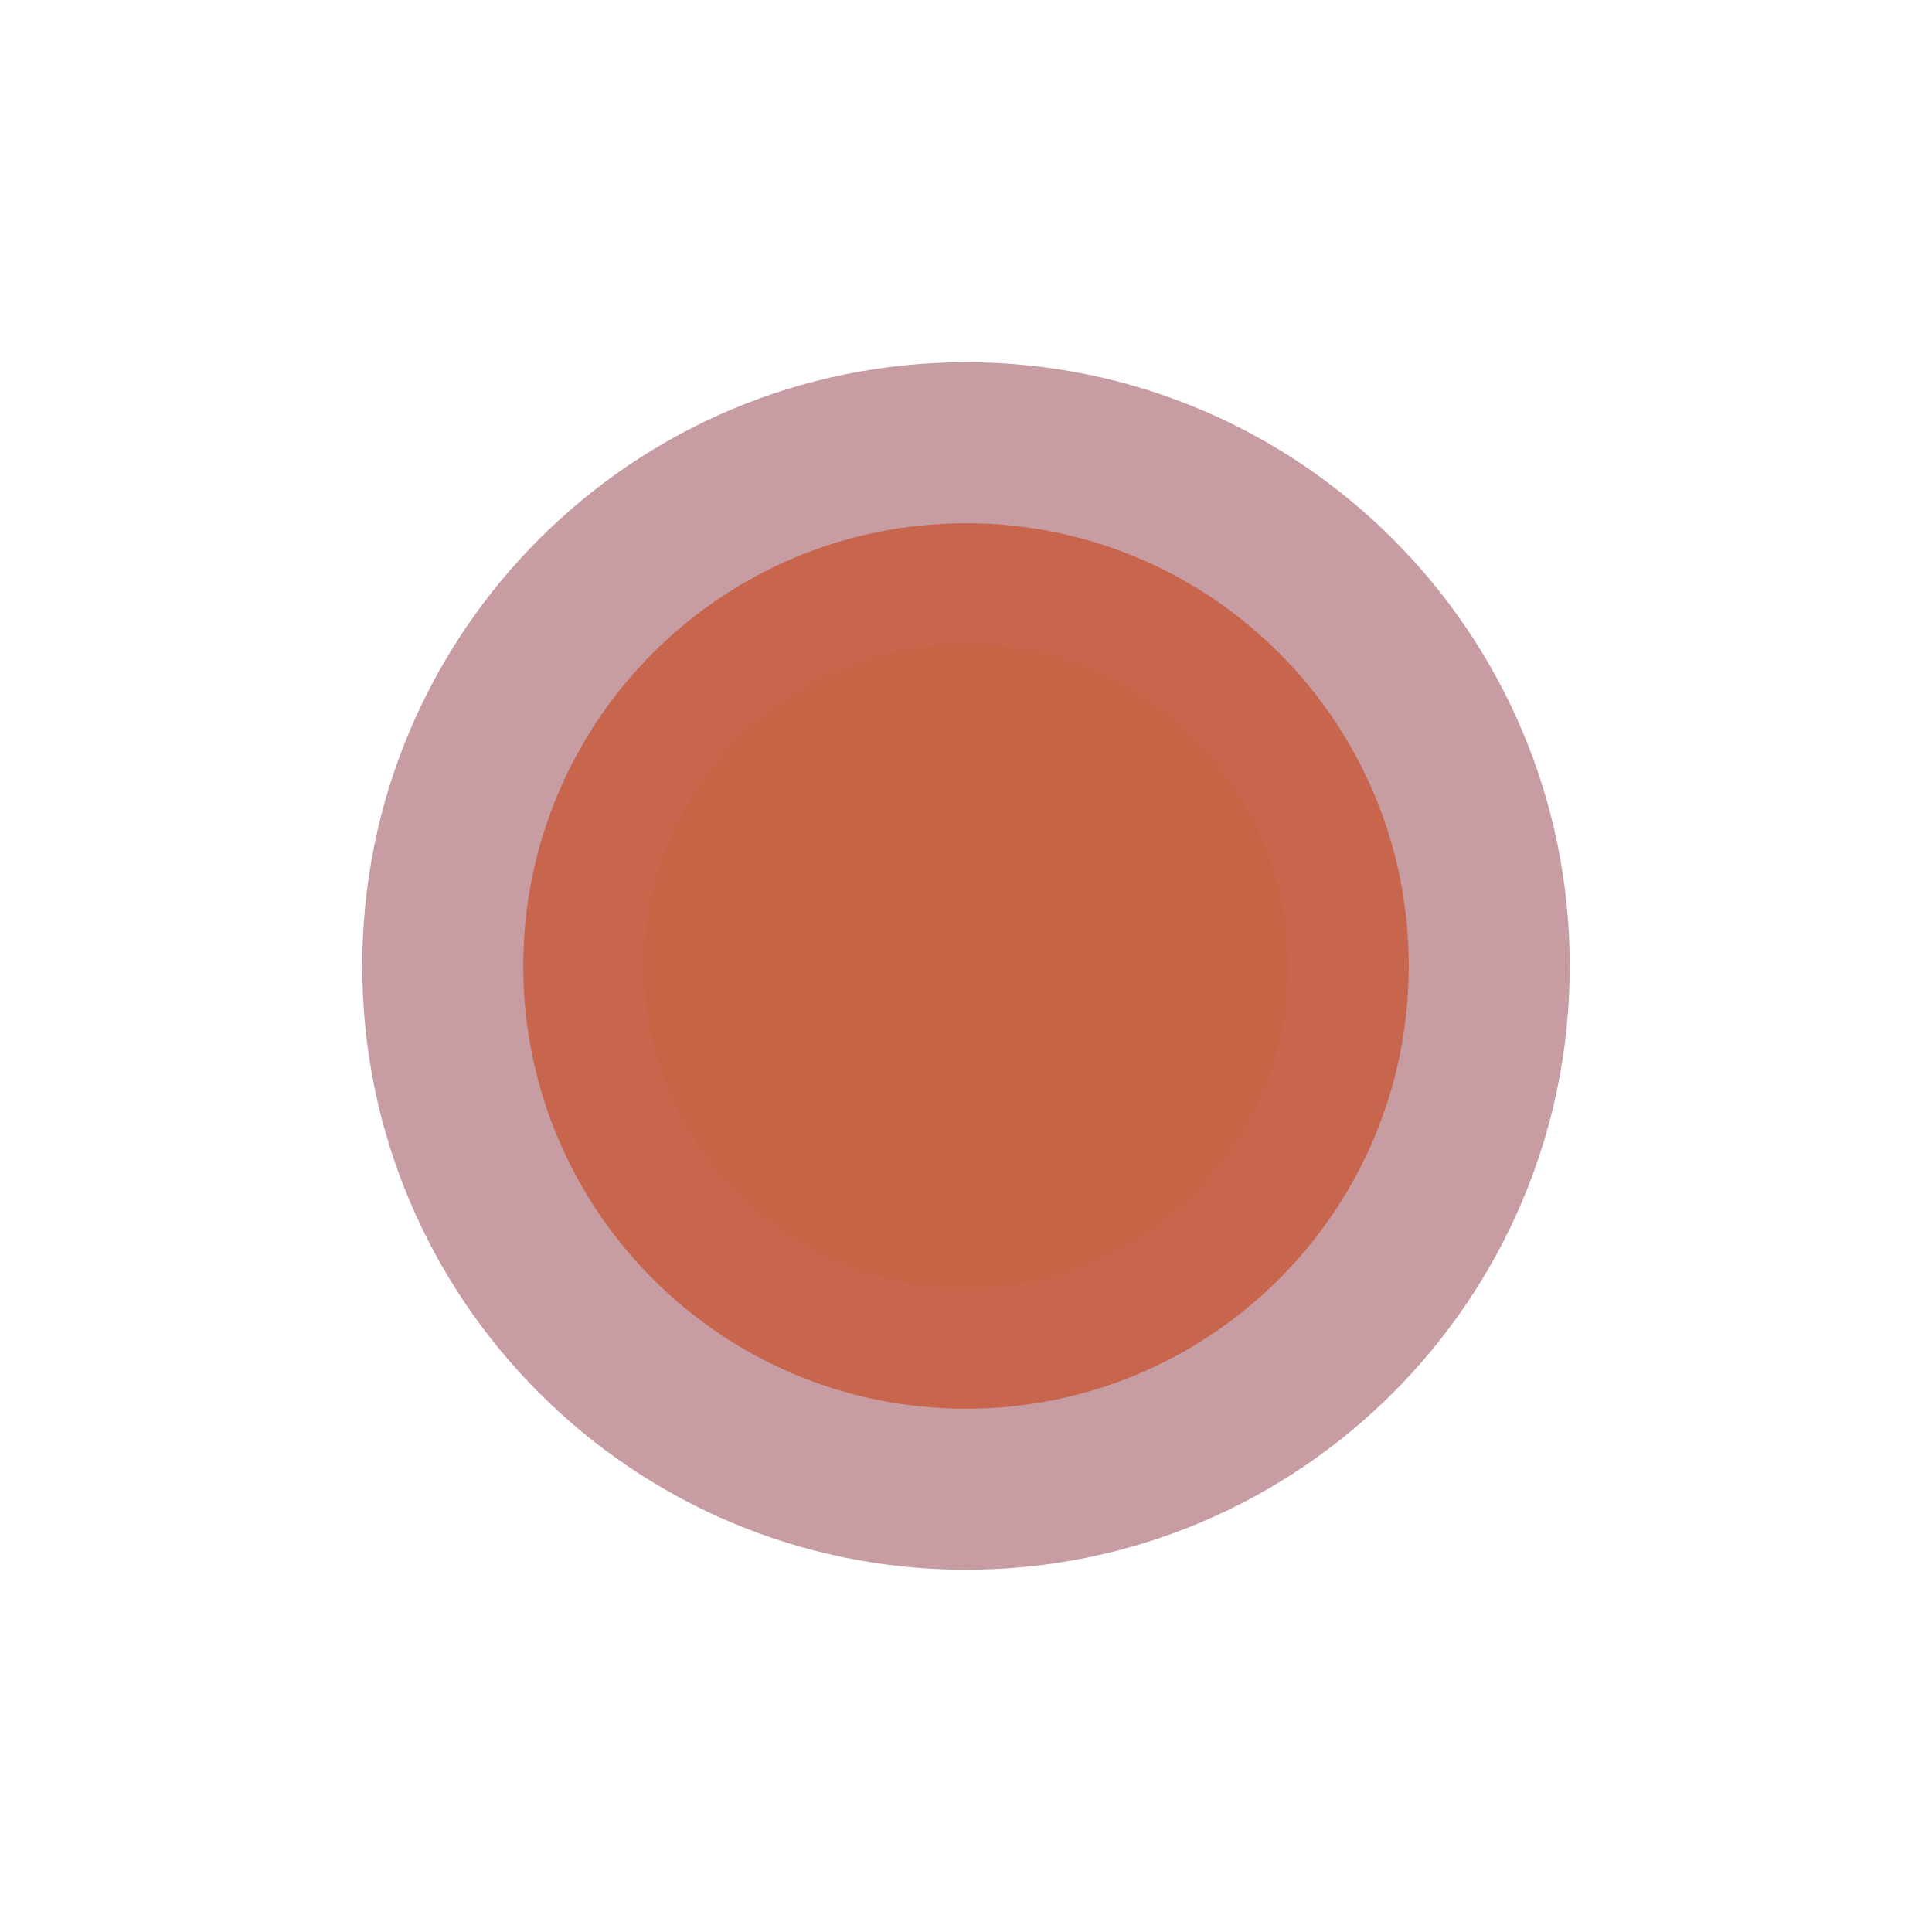
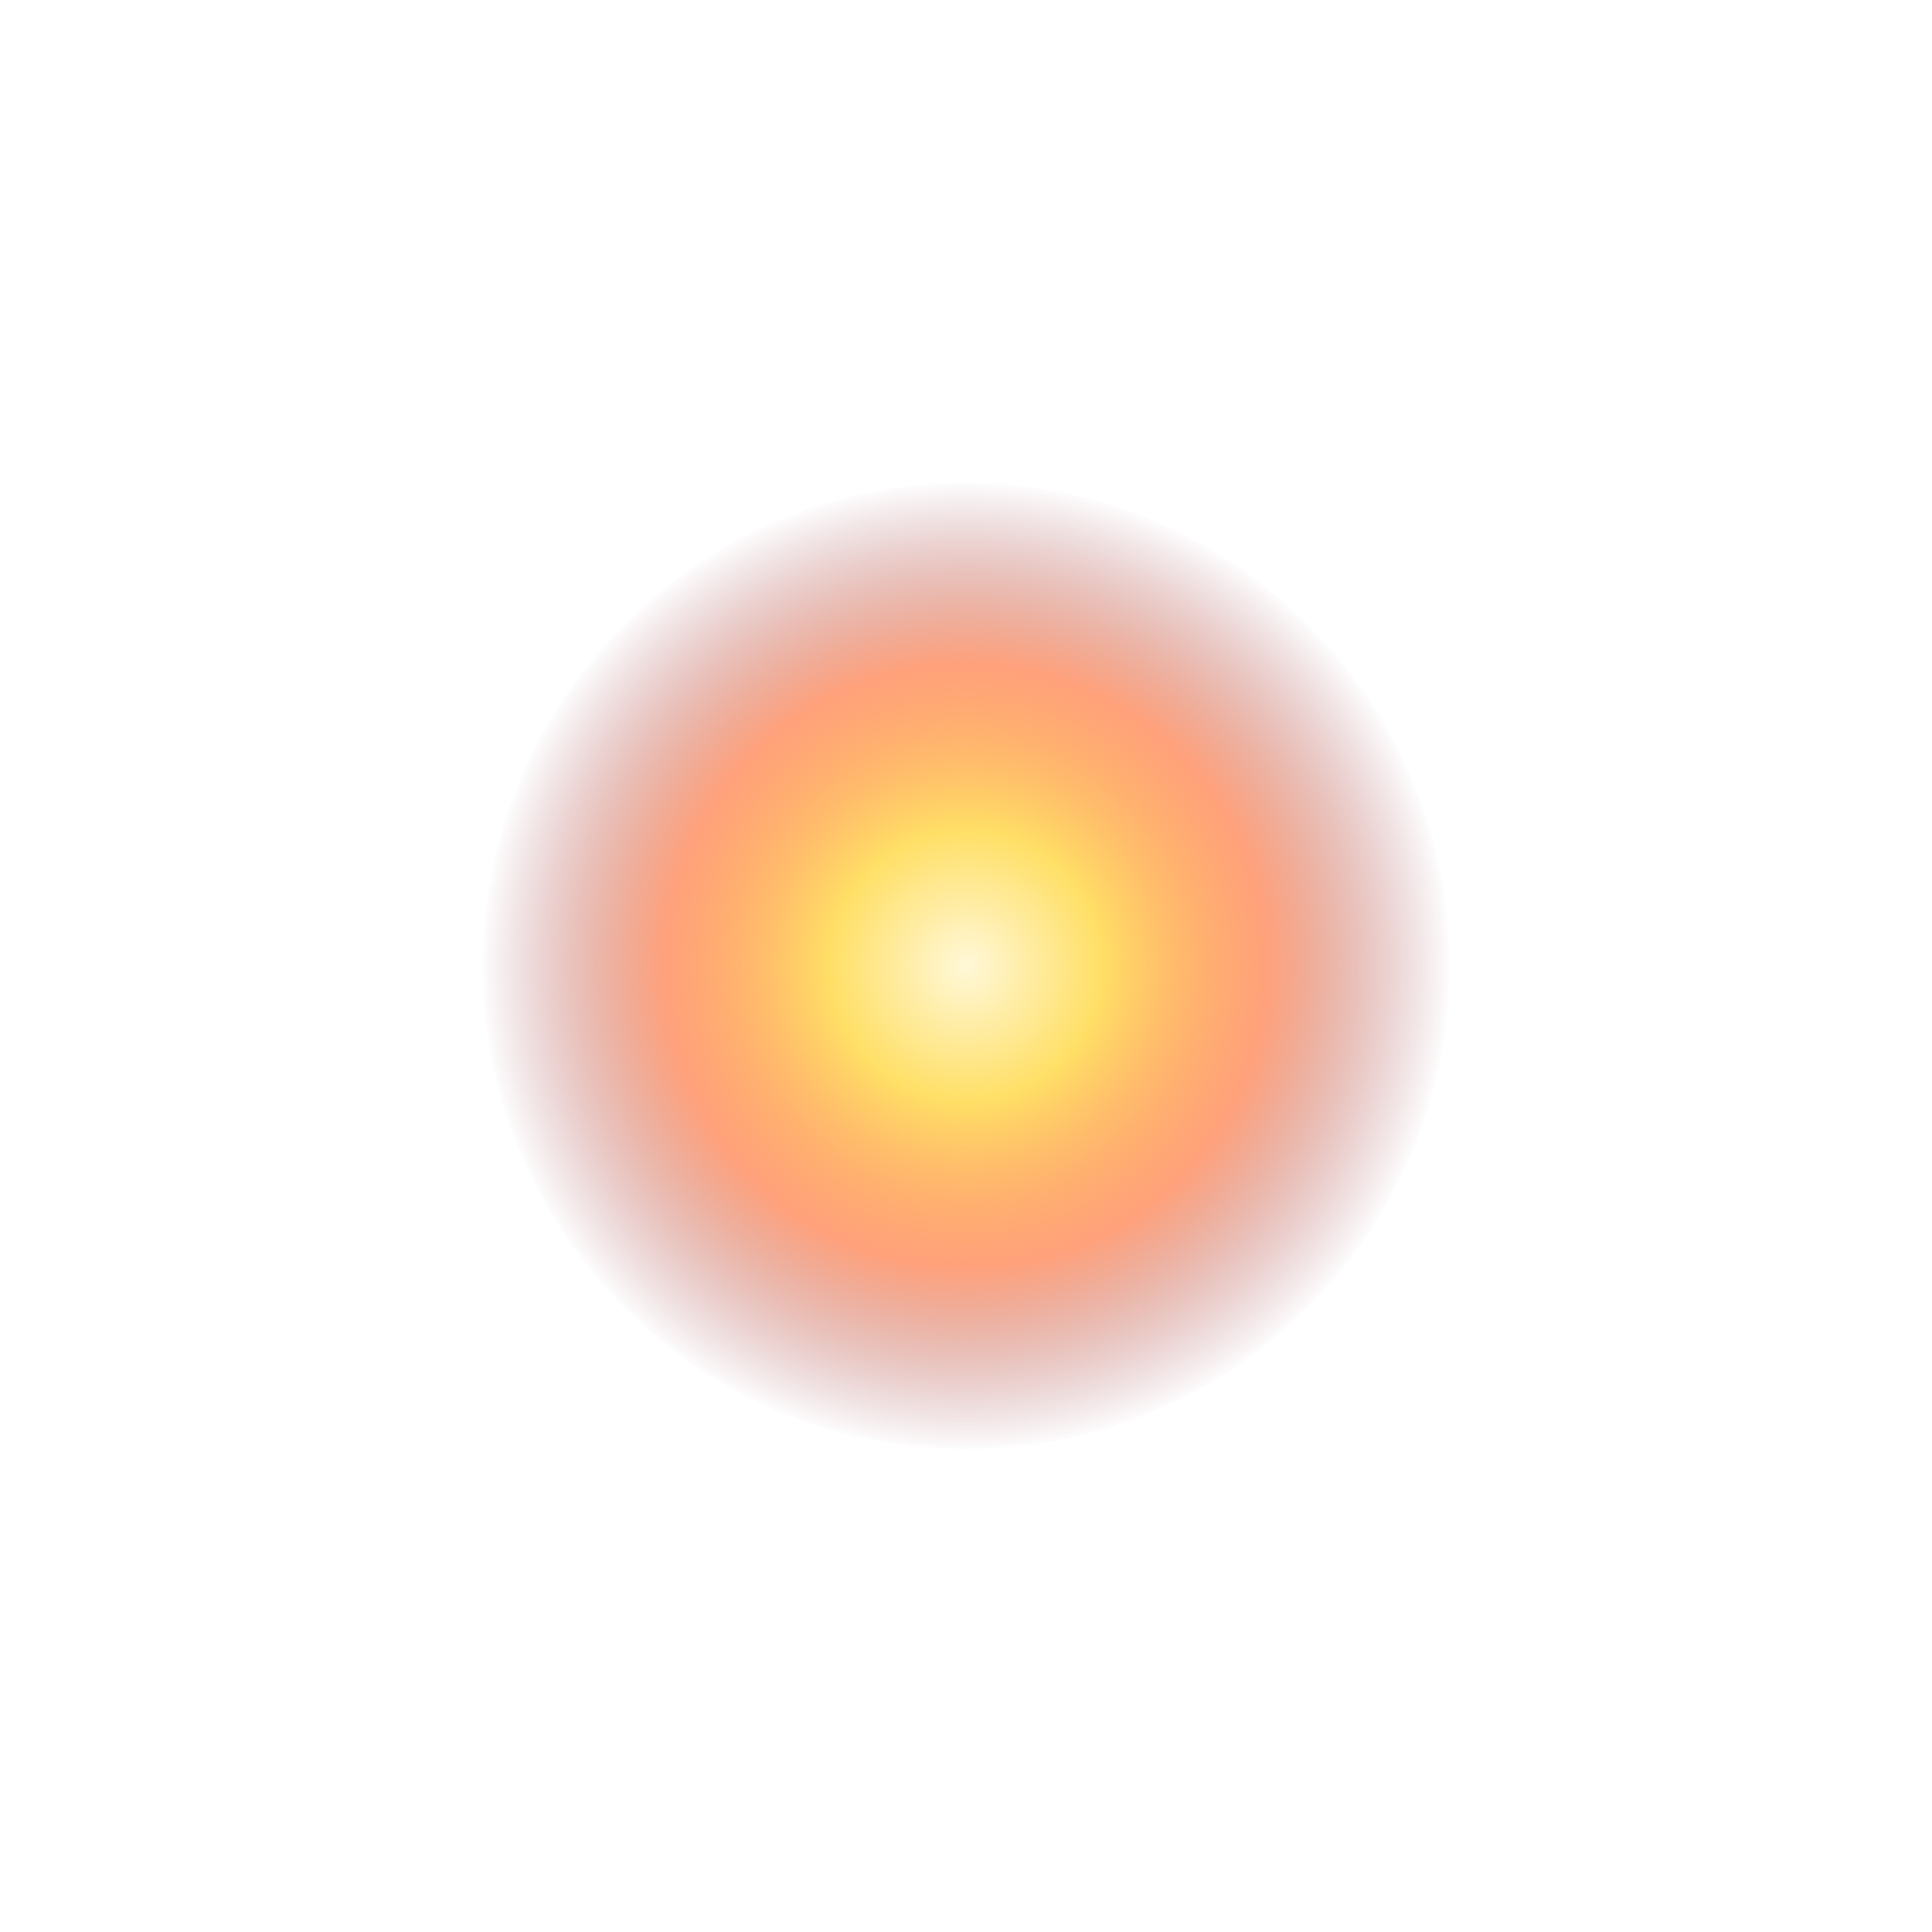
<svg xmlns="http://www.w3.org/2000/svg" width="96" height="96" viewBox="0 0 96 96">
-   <circle cx="48" cy="48" r="16" fill="#fff6c8" />
-   <circle cx="48" cy="48" r="22" fill="#ff7a2f" opacity=".75" />
-   <circle cx="48" cy="48" r="30" fill="#832433" opacity=".45" />
+   <defs>
+     <radialGradient id="g">
+       <stop offset="0" stop-color="#fff8d8" />
+       <stop offset=".28" stop-color="#ffdf66" />
+       <stop offset=".62" stop-color="#ff7138" stop-opacity=".66" />
+       <stop offset="1" stop-color="#7c1f33" stop-opacity="0" />
+     </radialGradient>
+   </defs>
+   <circle cx="48" cy="48" r="24" fill="url(#g)" />
</svg>
